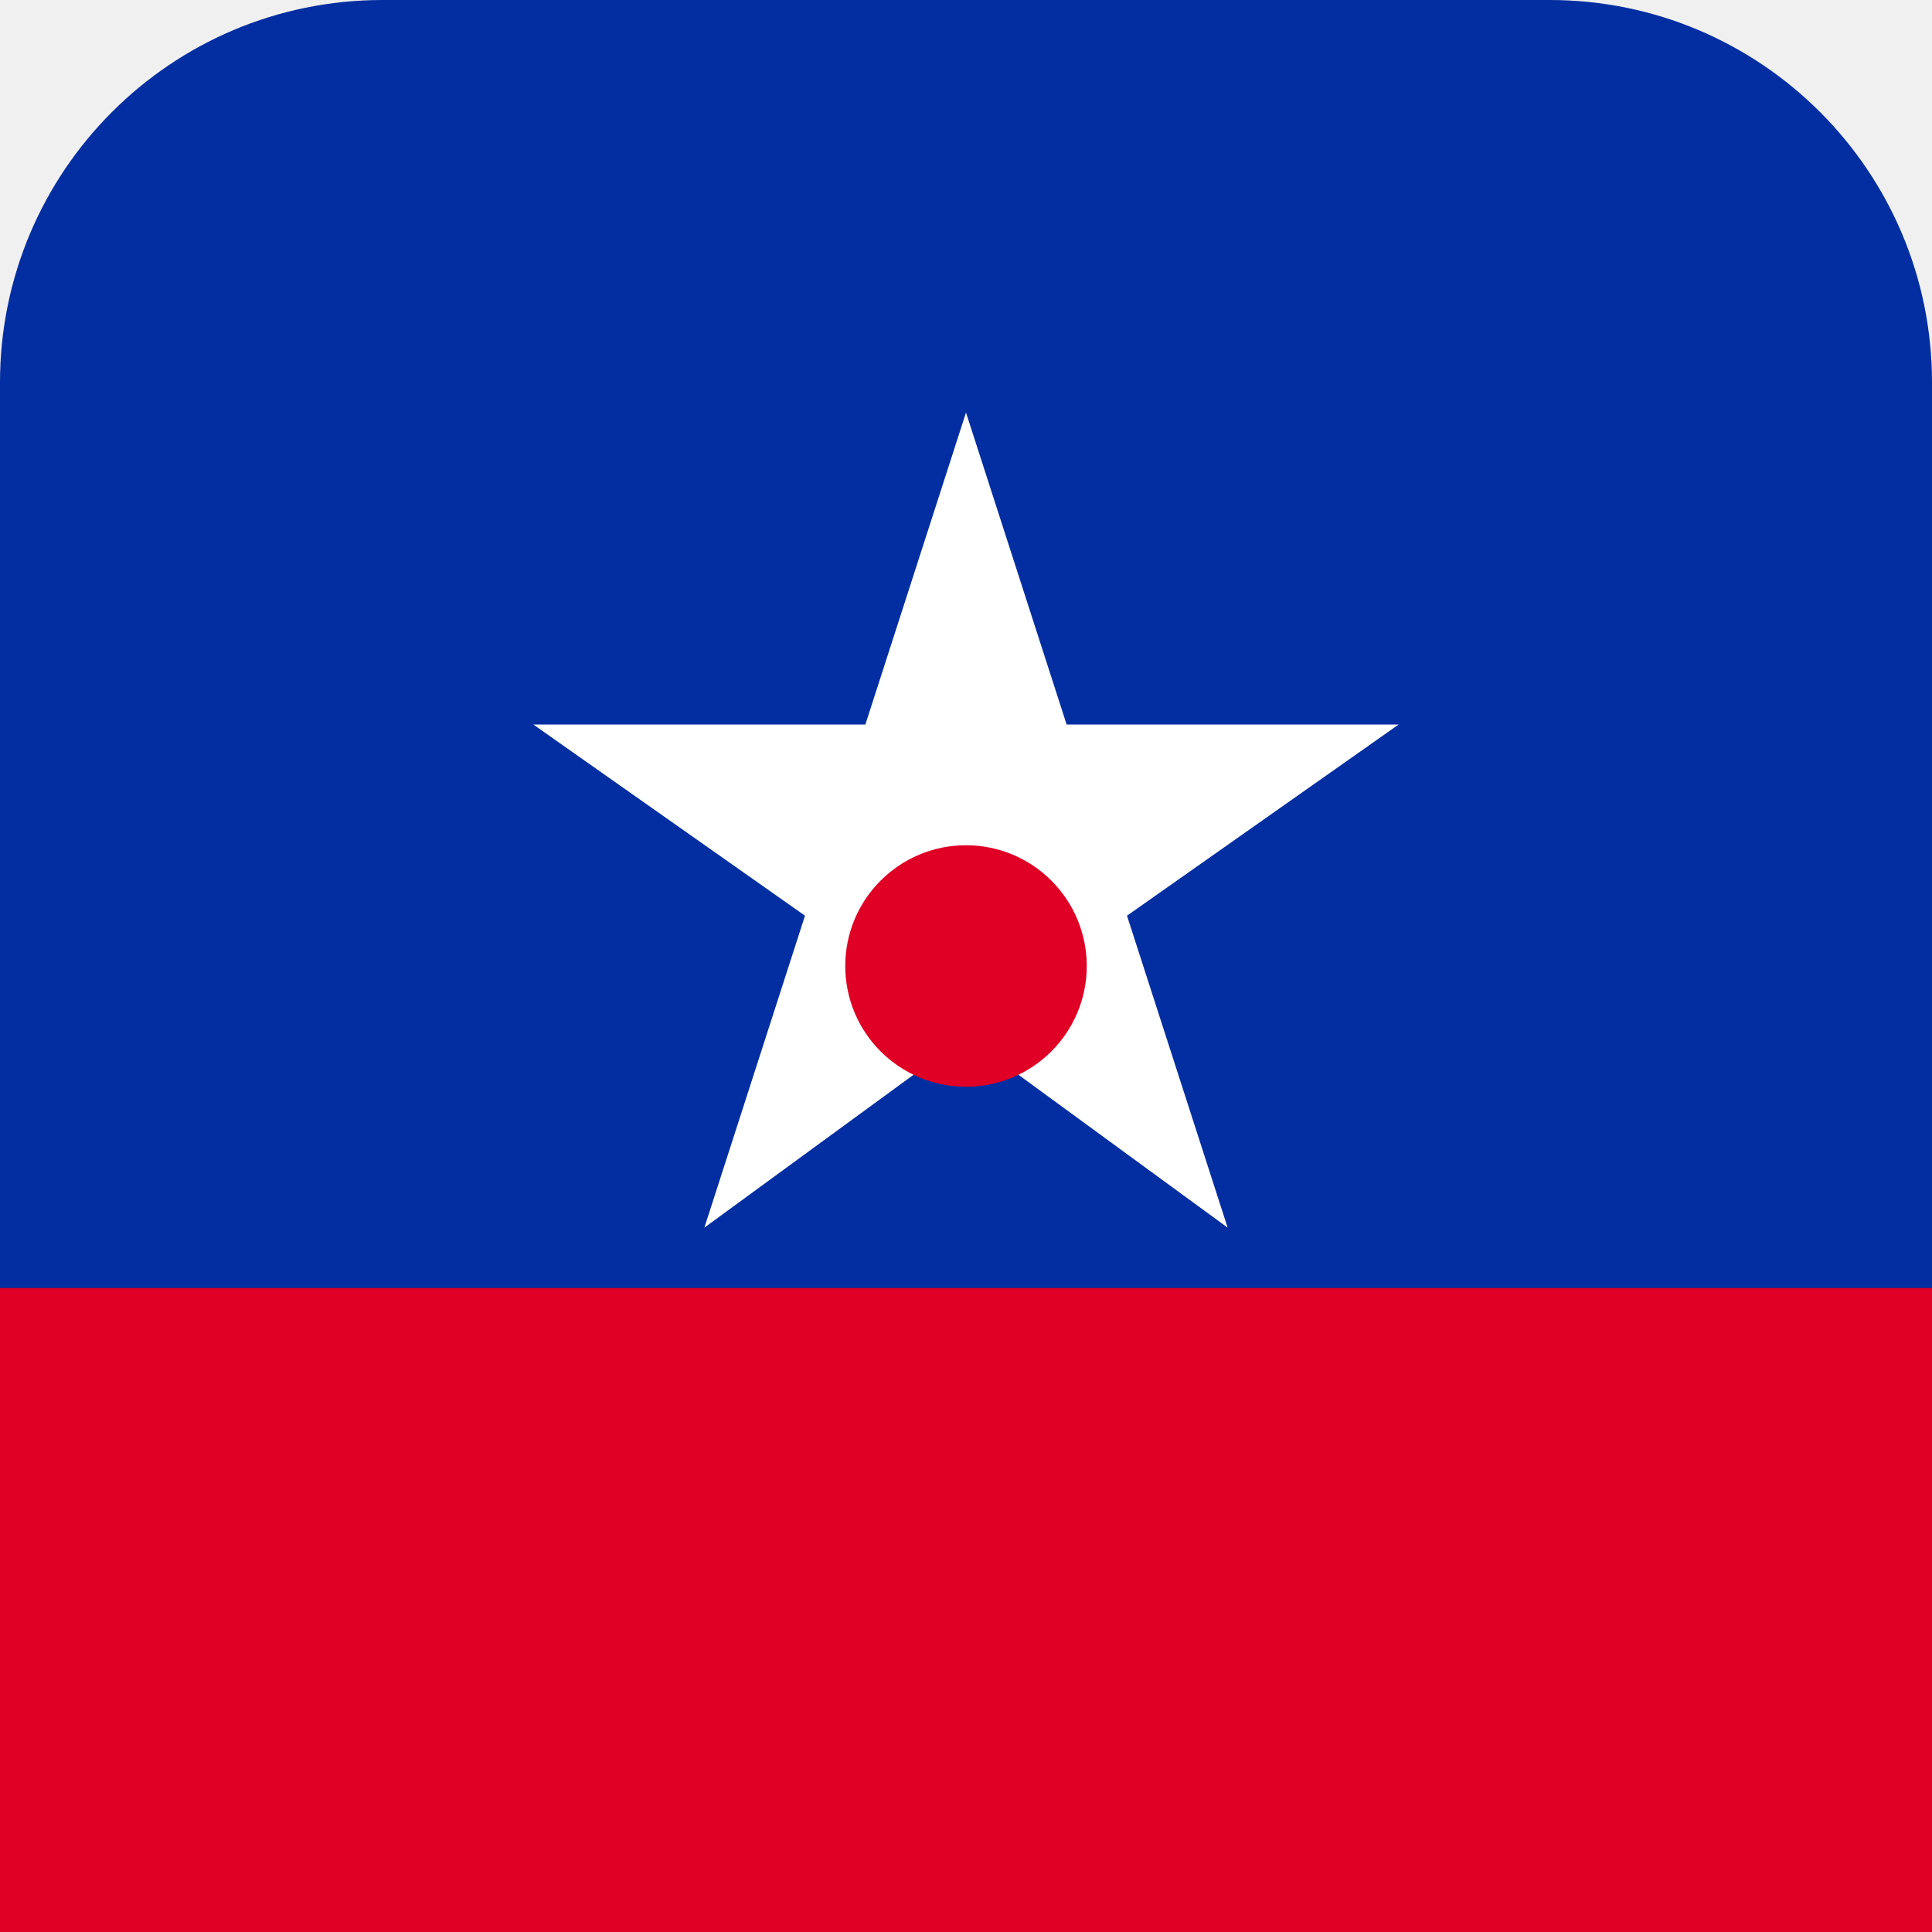
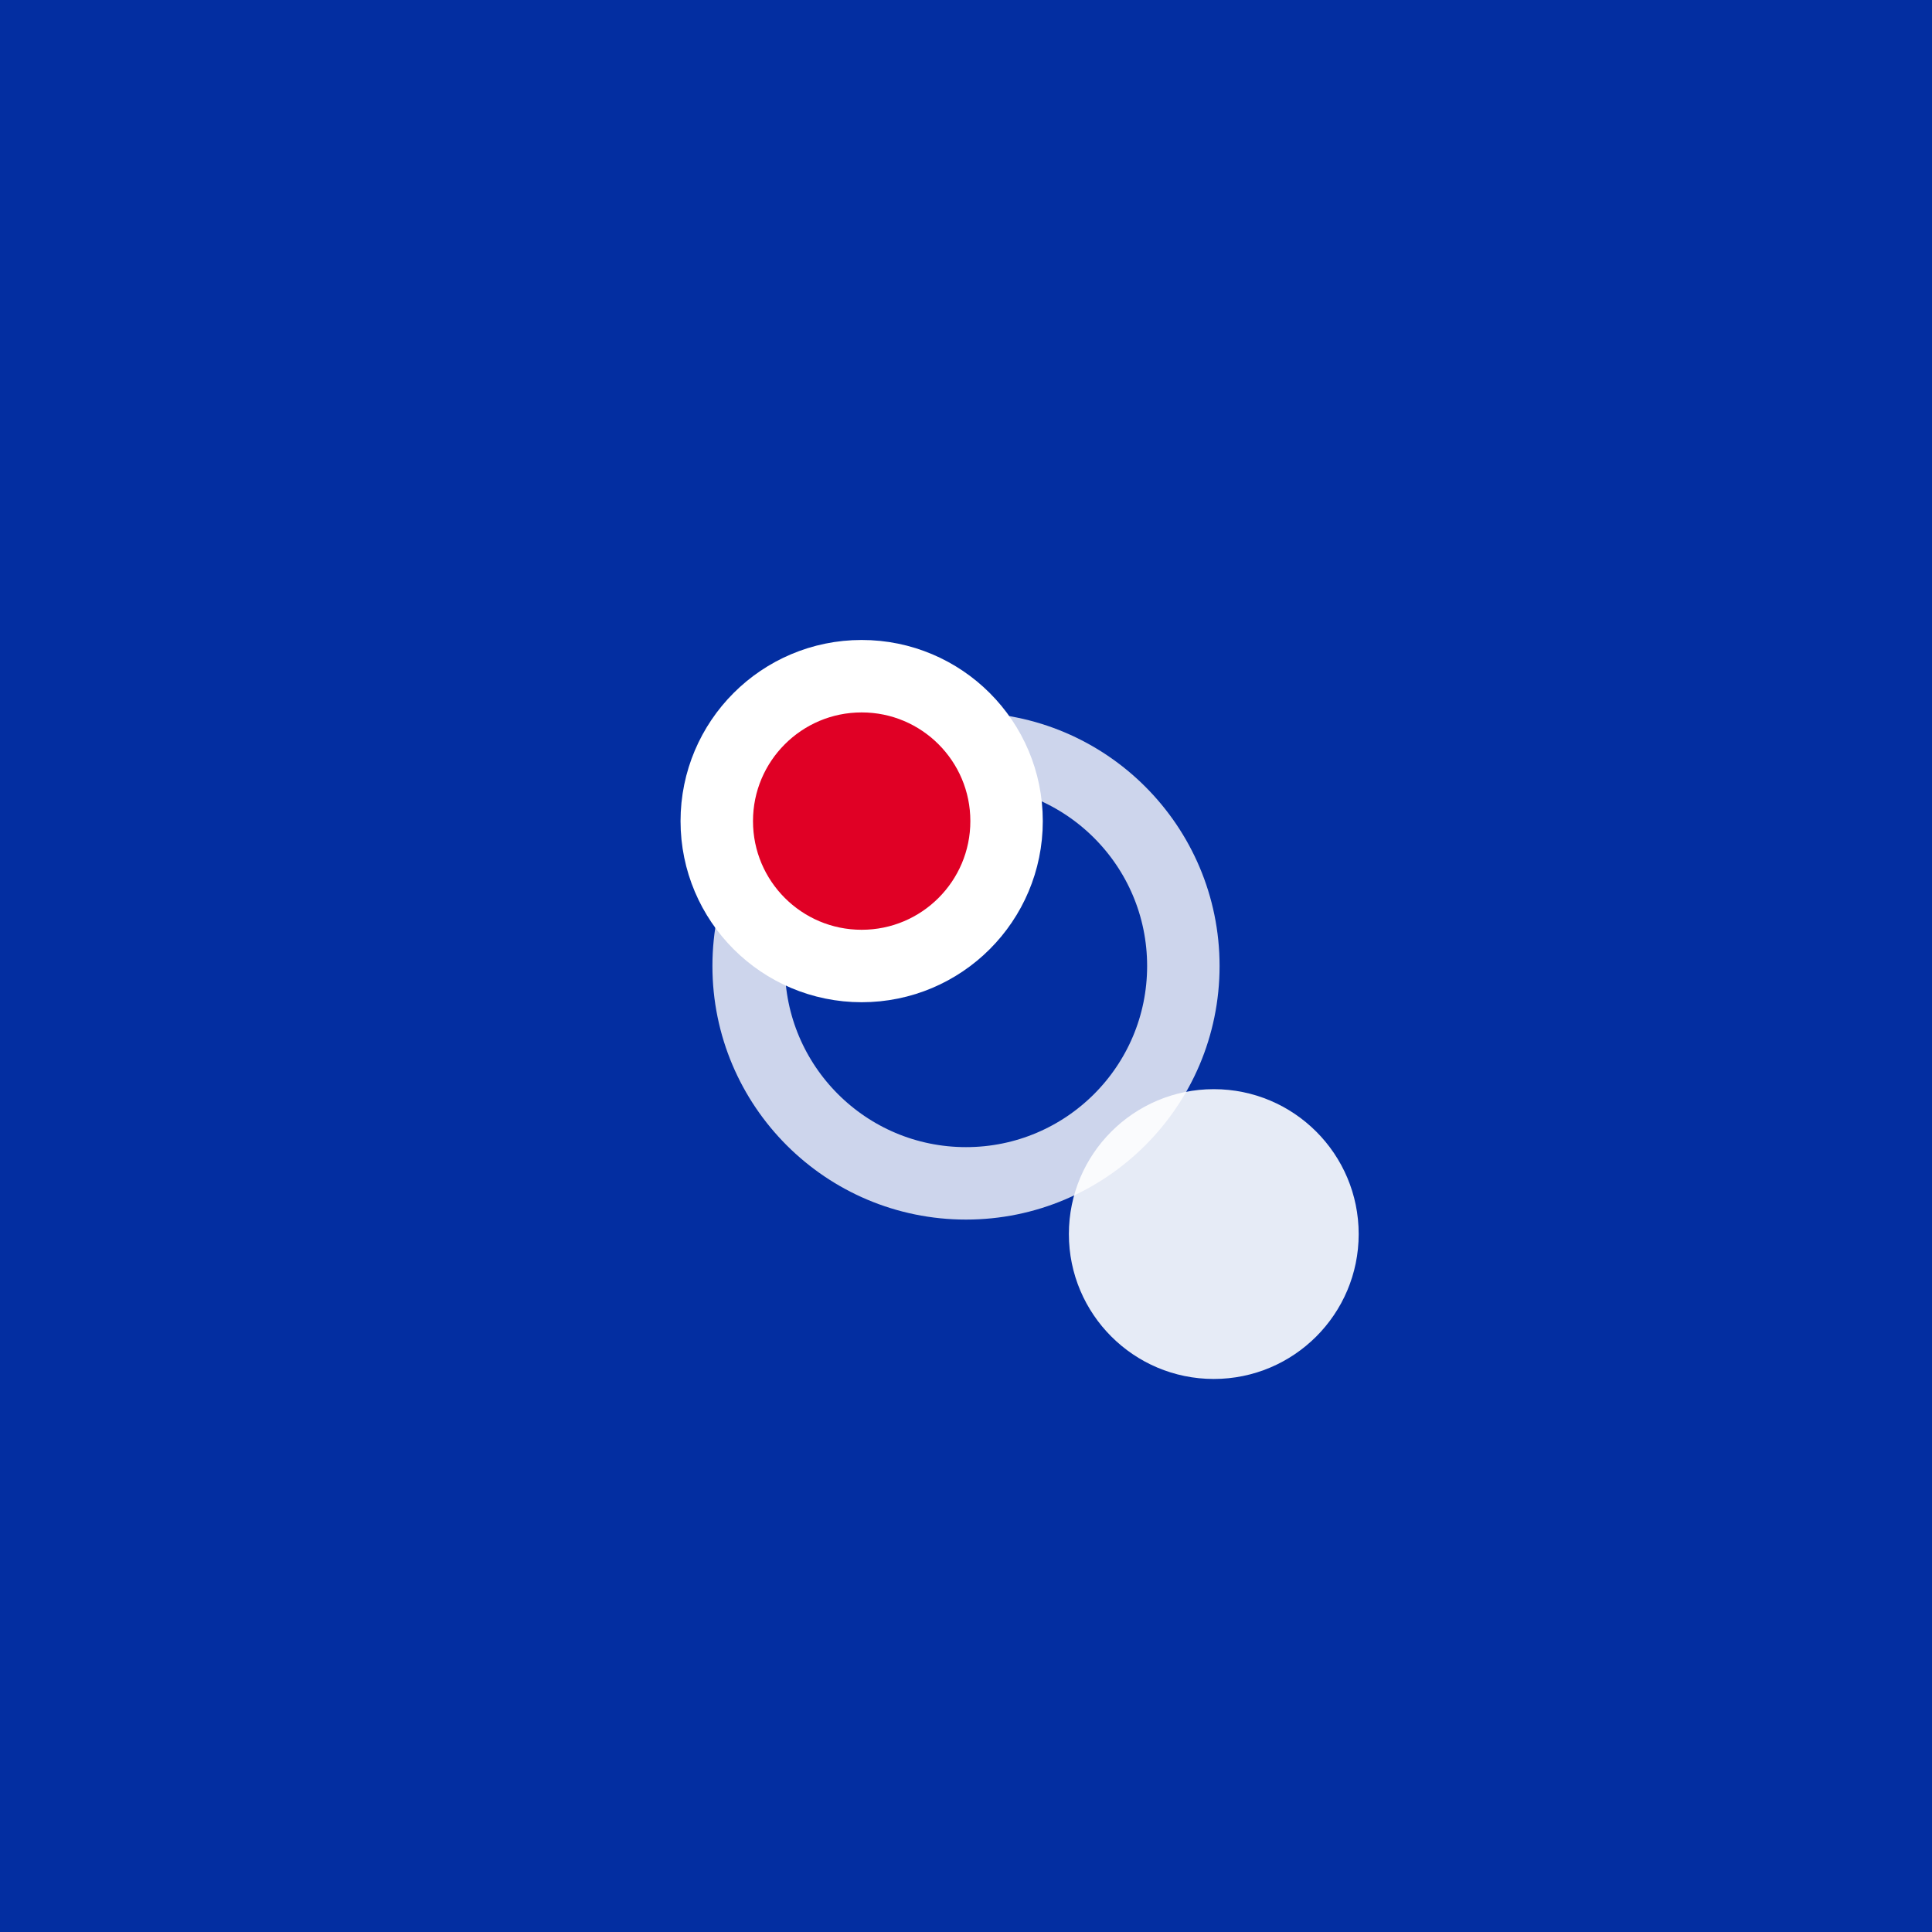
- <svg xmlns="http://www.w3.org/2000/svg" width="192" height="192" viewBox="0 0 192 192">
-   <rect width="192" height="192" rx="38" fill="#032ea1" />
-   <path d="M0 128h192v64H0z" fill="#e00025" />
-   <path d="M96 41l10 31 33 0-27 19 10 31-26-19-26 19 10-31-27-19h33z" fill="#fff" />
-   <circle cx="96" cy="96" r="12" fill="#e00025" />
+ <svg xmlns="http://www.w3.org/2000/svg" width="192" height="192" viewBox="0 0 512 512">
+   <rect width="512" height="512" fill="#032ea1" />
+   <g transform="translate(64 64) scale(9.6)">
+     <rect width="40" height="40" rx="12" fill="#032ea1" />
+     <circle cx="20" cy="20" r="6" fill="none" stroke="#fff" stroke-opacity=".8" stroke-width="2" />
+     <circle cx="17.12" cy="16" r="4" fill="#e00025" stroke="#fff" stroke-width="2" />
+     <circle cx="26.84" cy="27.4" r="4" fill="#fff" fill-opacity=".9" />
+   </g>
</svg>
